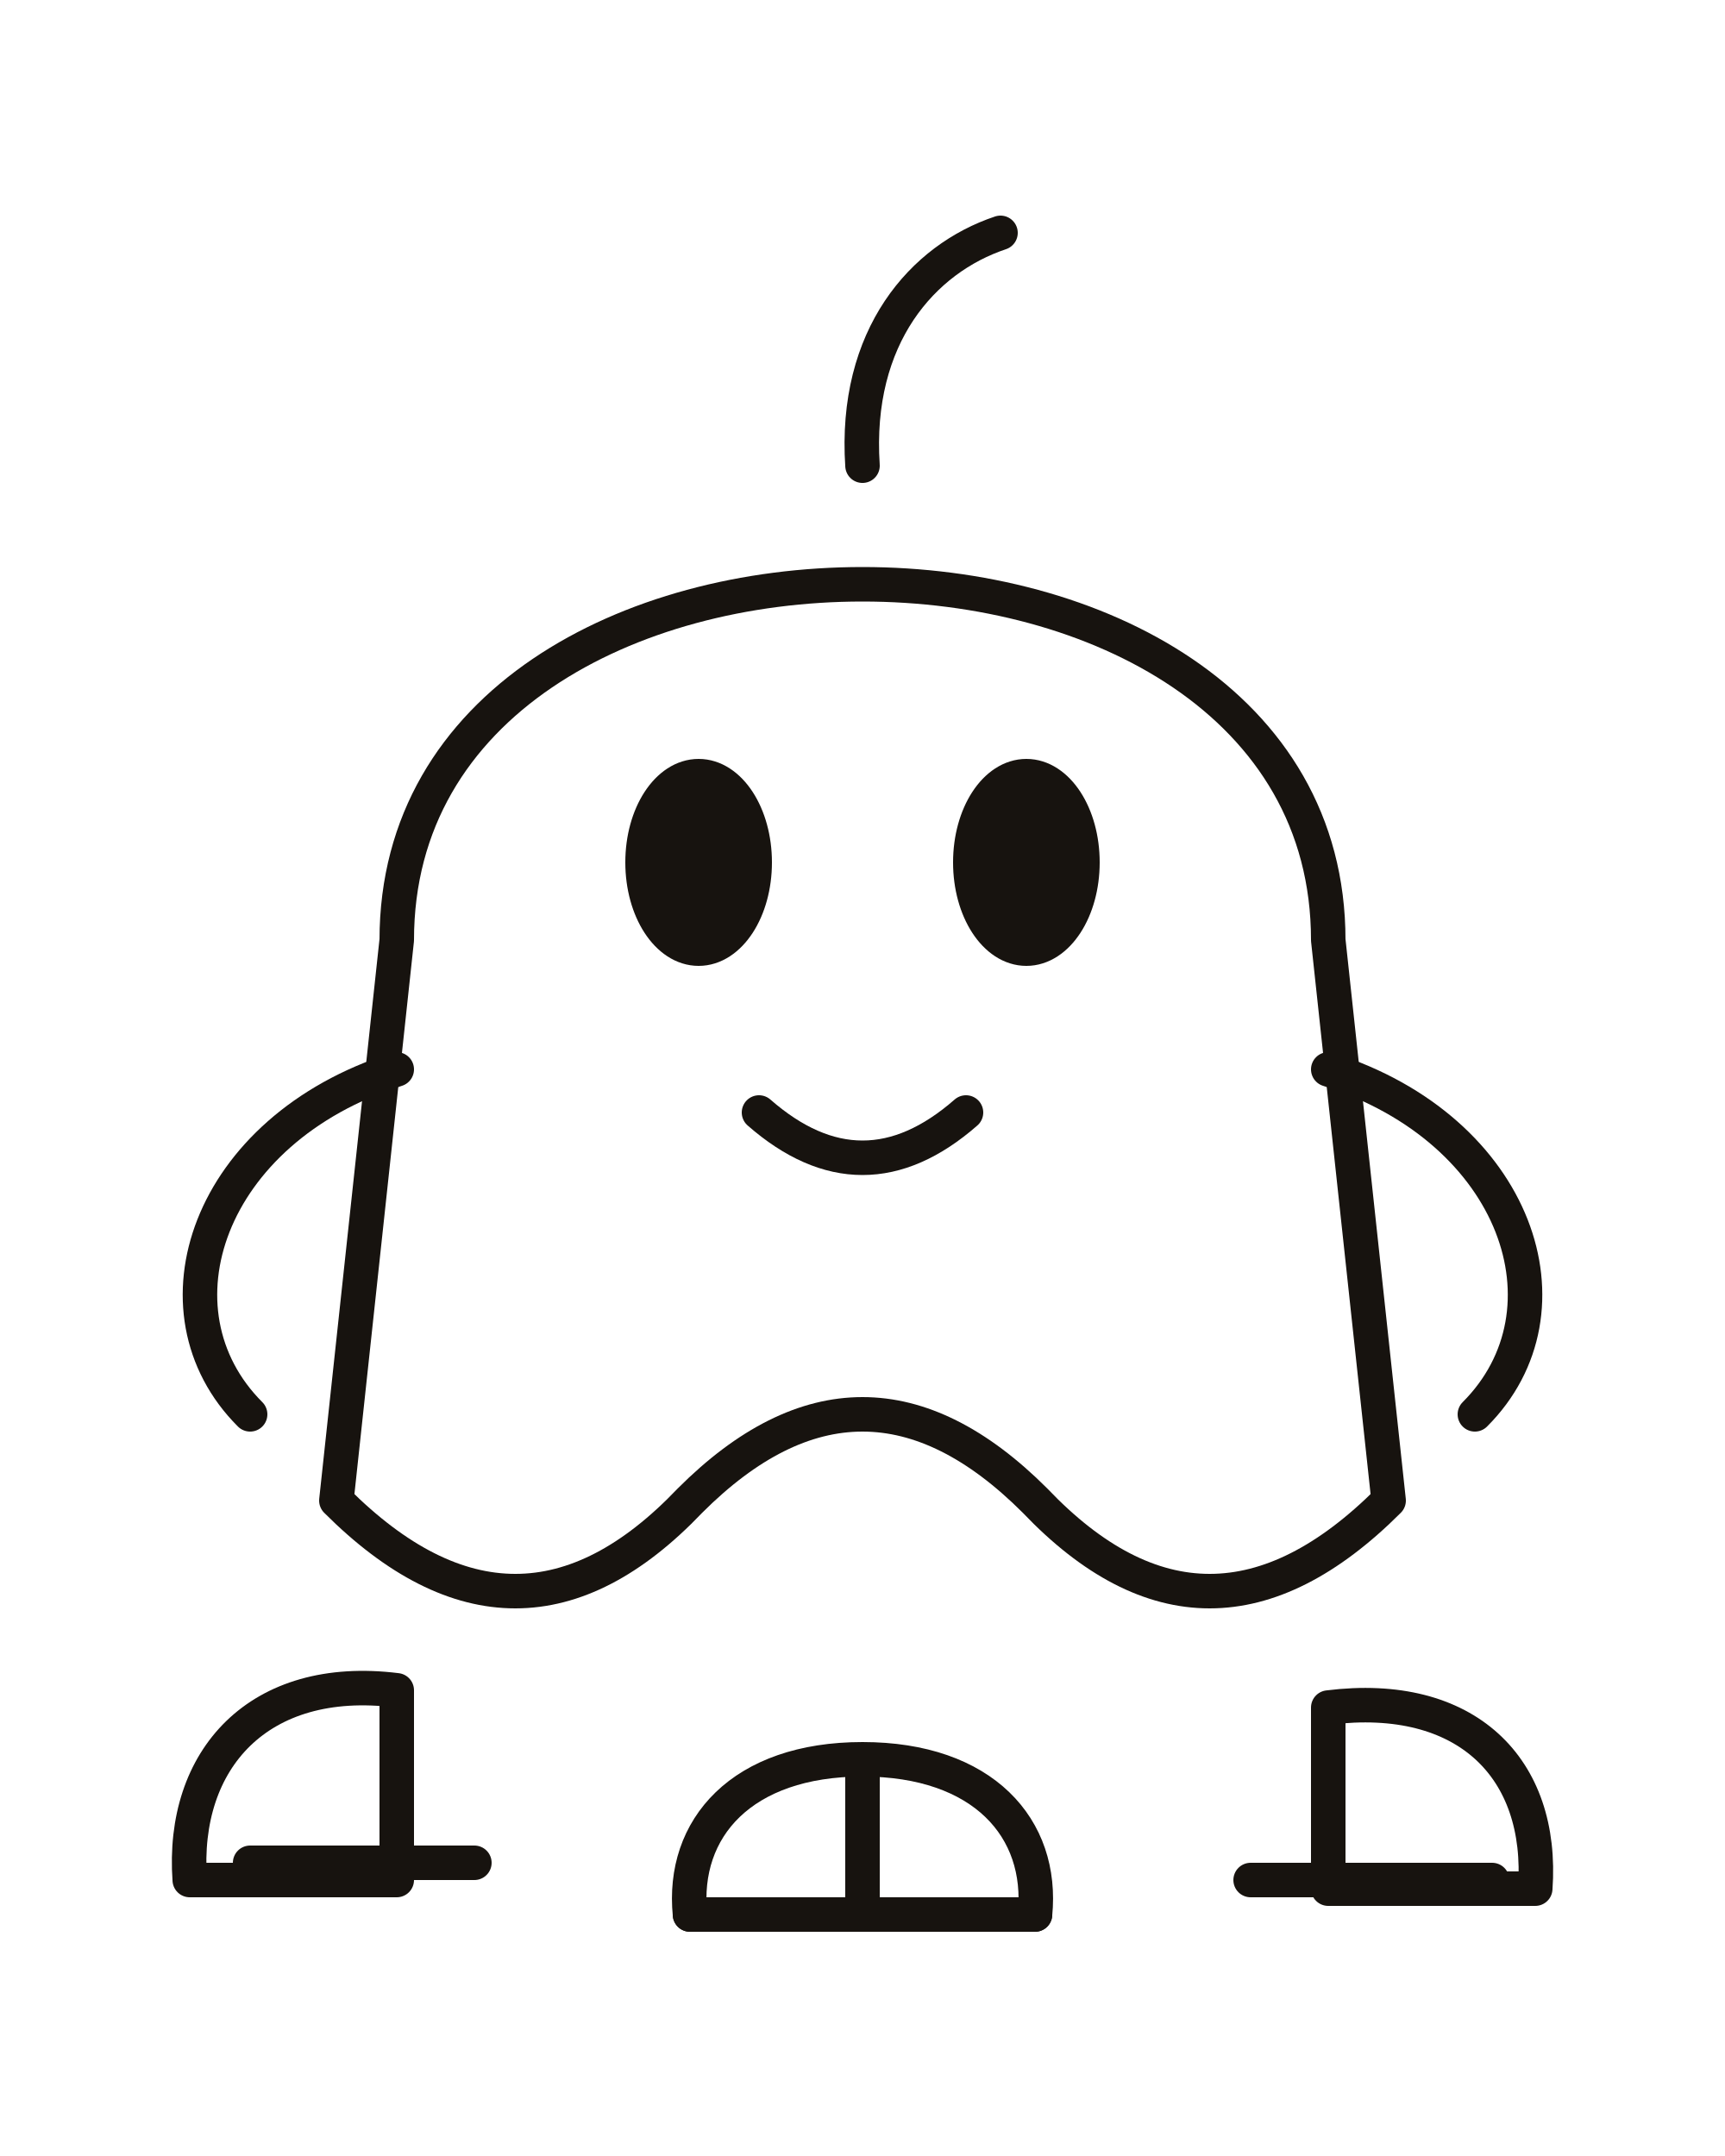
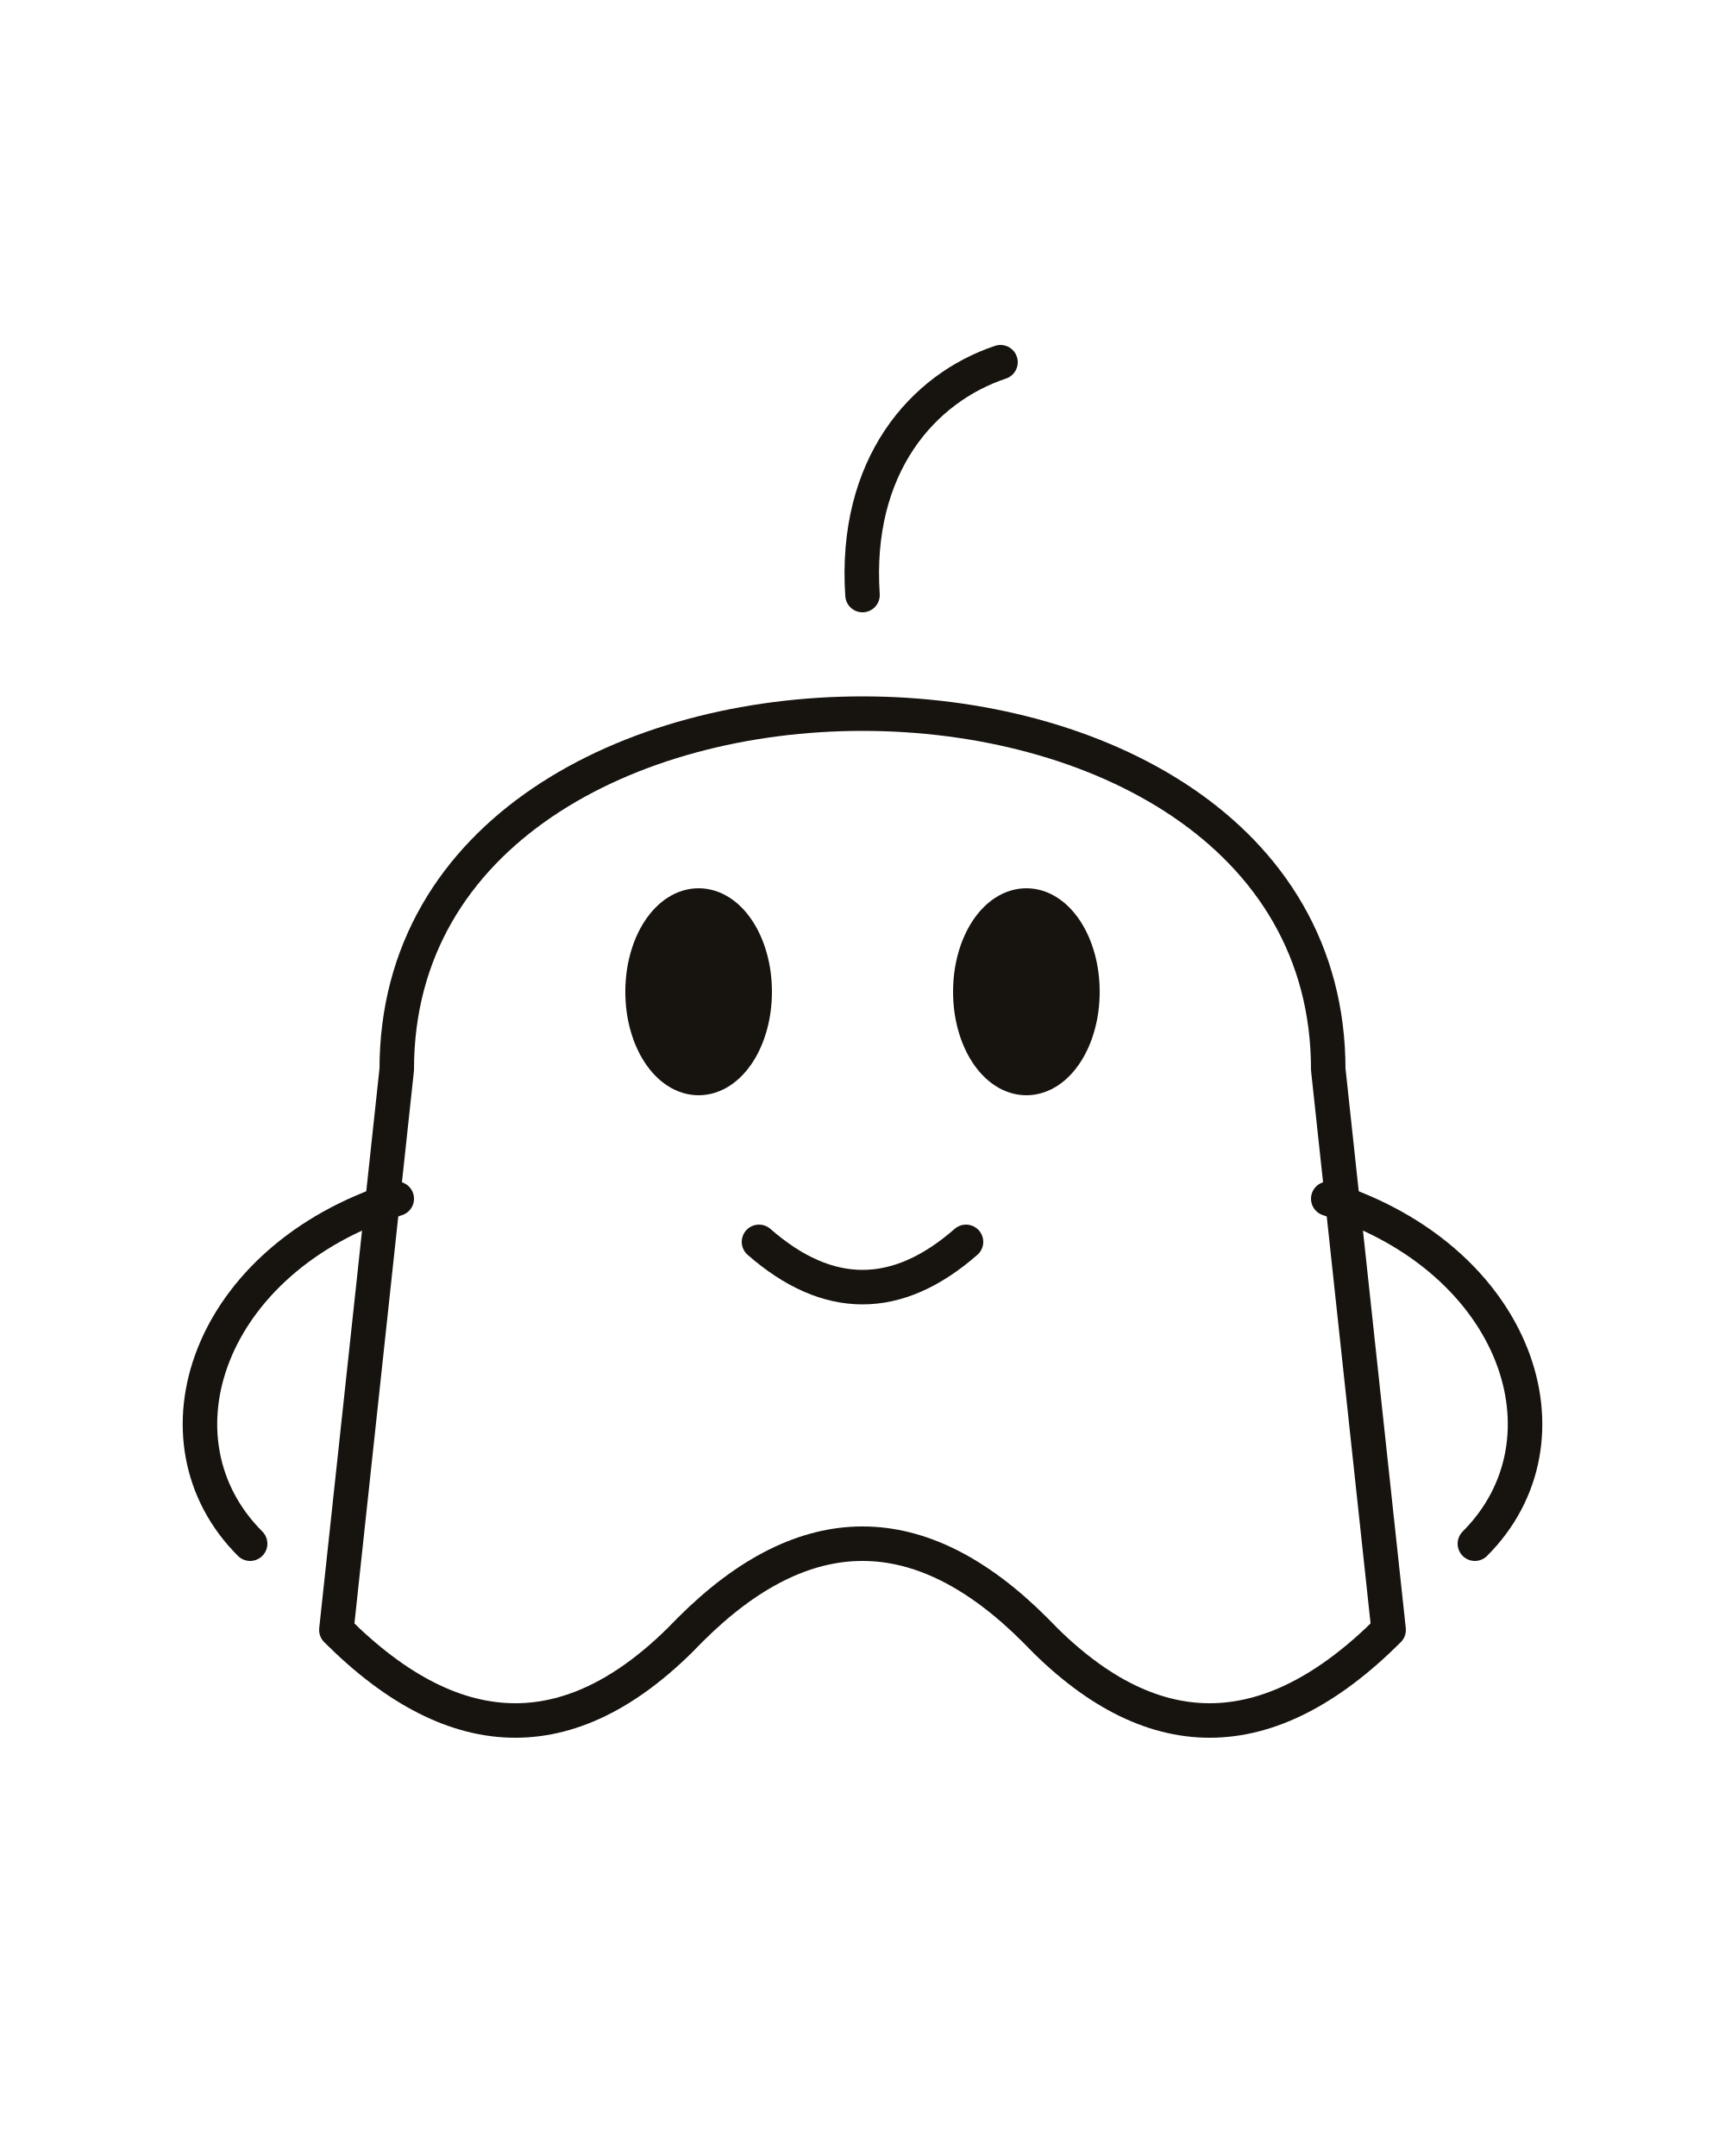
<svg xmlns="http://www.w3.org/2000/svg" viewBox="0 0 400 500" role="img" aria-labelledby="title">
  <g fill="none" stroke="#17130f" stroke-width="8" stroke-linecap="round" stroke-linejoin="round">
-     <path d="M92 218C92 108 308 108 308 218L322 348q-42 42-82 0-40-40-80 0-40 42-82 0L92 218Z" />
-     <path d="M92 248C48 262 34 304 58 328M308 248C352 262 366 304 342 328" />
-     <ellipse cx="162" cy="200" rx="13" ry="20" fill="#17130f" />
-     <ellipse cx="238" cy="200" rx="13" ry="20" fill="#17130f" />
-     <path d="M176 258c16 14 32 14 48 0" />
-     <path d="M200 108c-2-30 14-48 32-54" />
-     <path d="M92 392v40M92 392c-32-4-50 16-48 44h48" />
-     <path d="M200 408v36M200 408c-28 0-42 16-40 36h40M200 408c28 0 42 16 40 36h-40" />
-     <path d="M308 396v40M308 396c32-4 50 14 48 42h-48" />
-     <path d="M58 432h52M160 444h80M290 436h56" />
+     <path d="M92 248C92 138 308 138 308 248L322 378q-42 42-82 0-40-40-80 0-40 42-82 0L92 248Z" />
+     <path d="M92 278C48 292 34 334 58 358M308 278C352 292 366 334 342 358" />
+     <ellipse cx="162" cy="230" rx="13" ry="20" fill="#17130f" />
+     <ellipse cx="238" cy="230" rx="13" ry="20" fill="#17130f" />
+     <path d="M176 288c16 14 32 14 48 0" />
+     <path d="M200 138c-2-30 14-48 32-54" />
  </g>
</svg>
